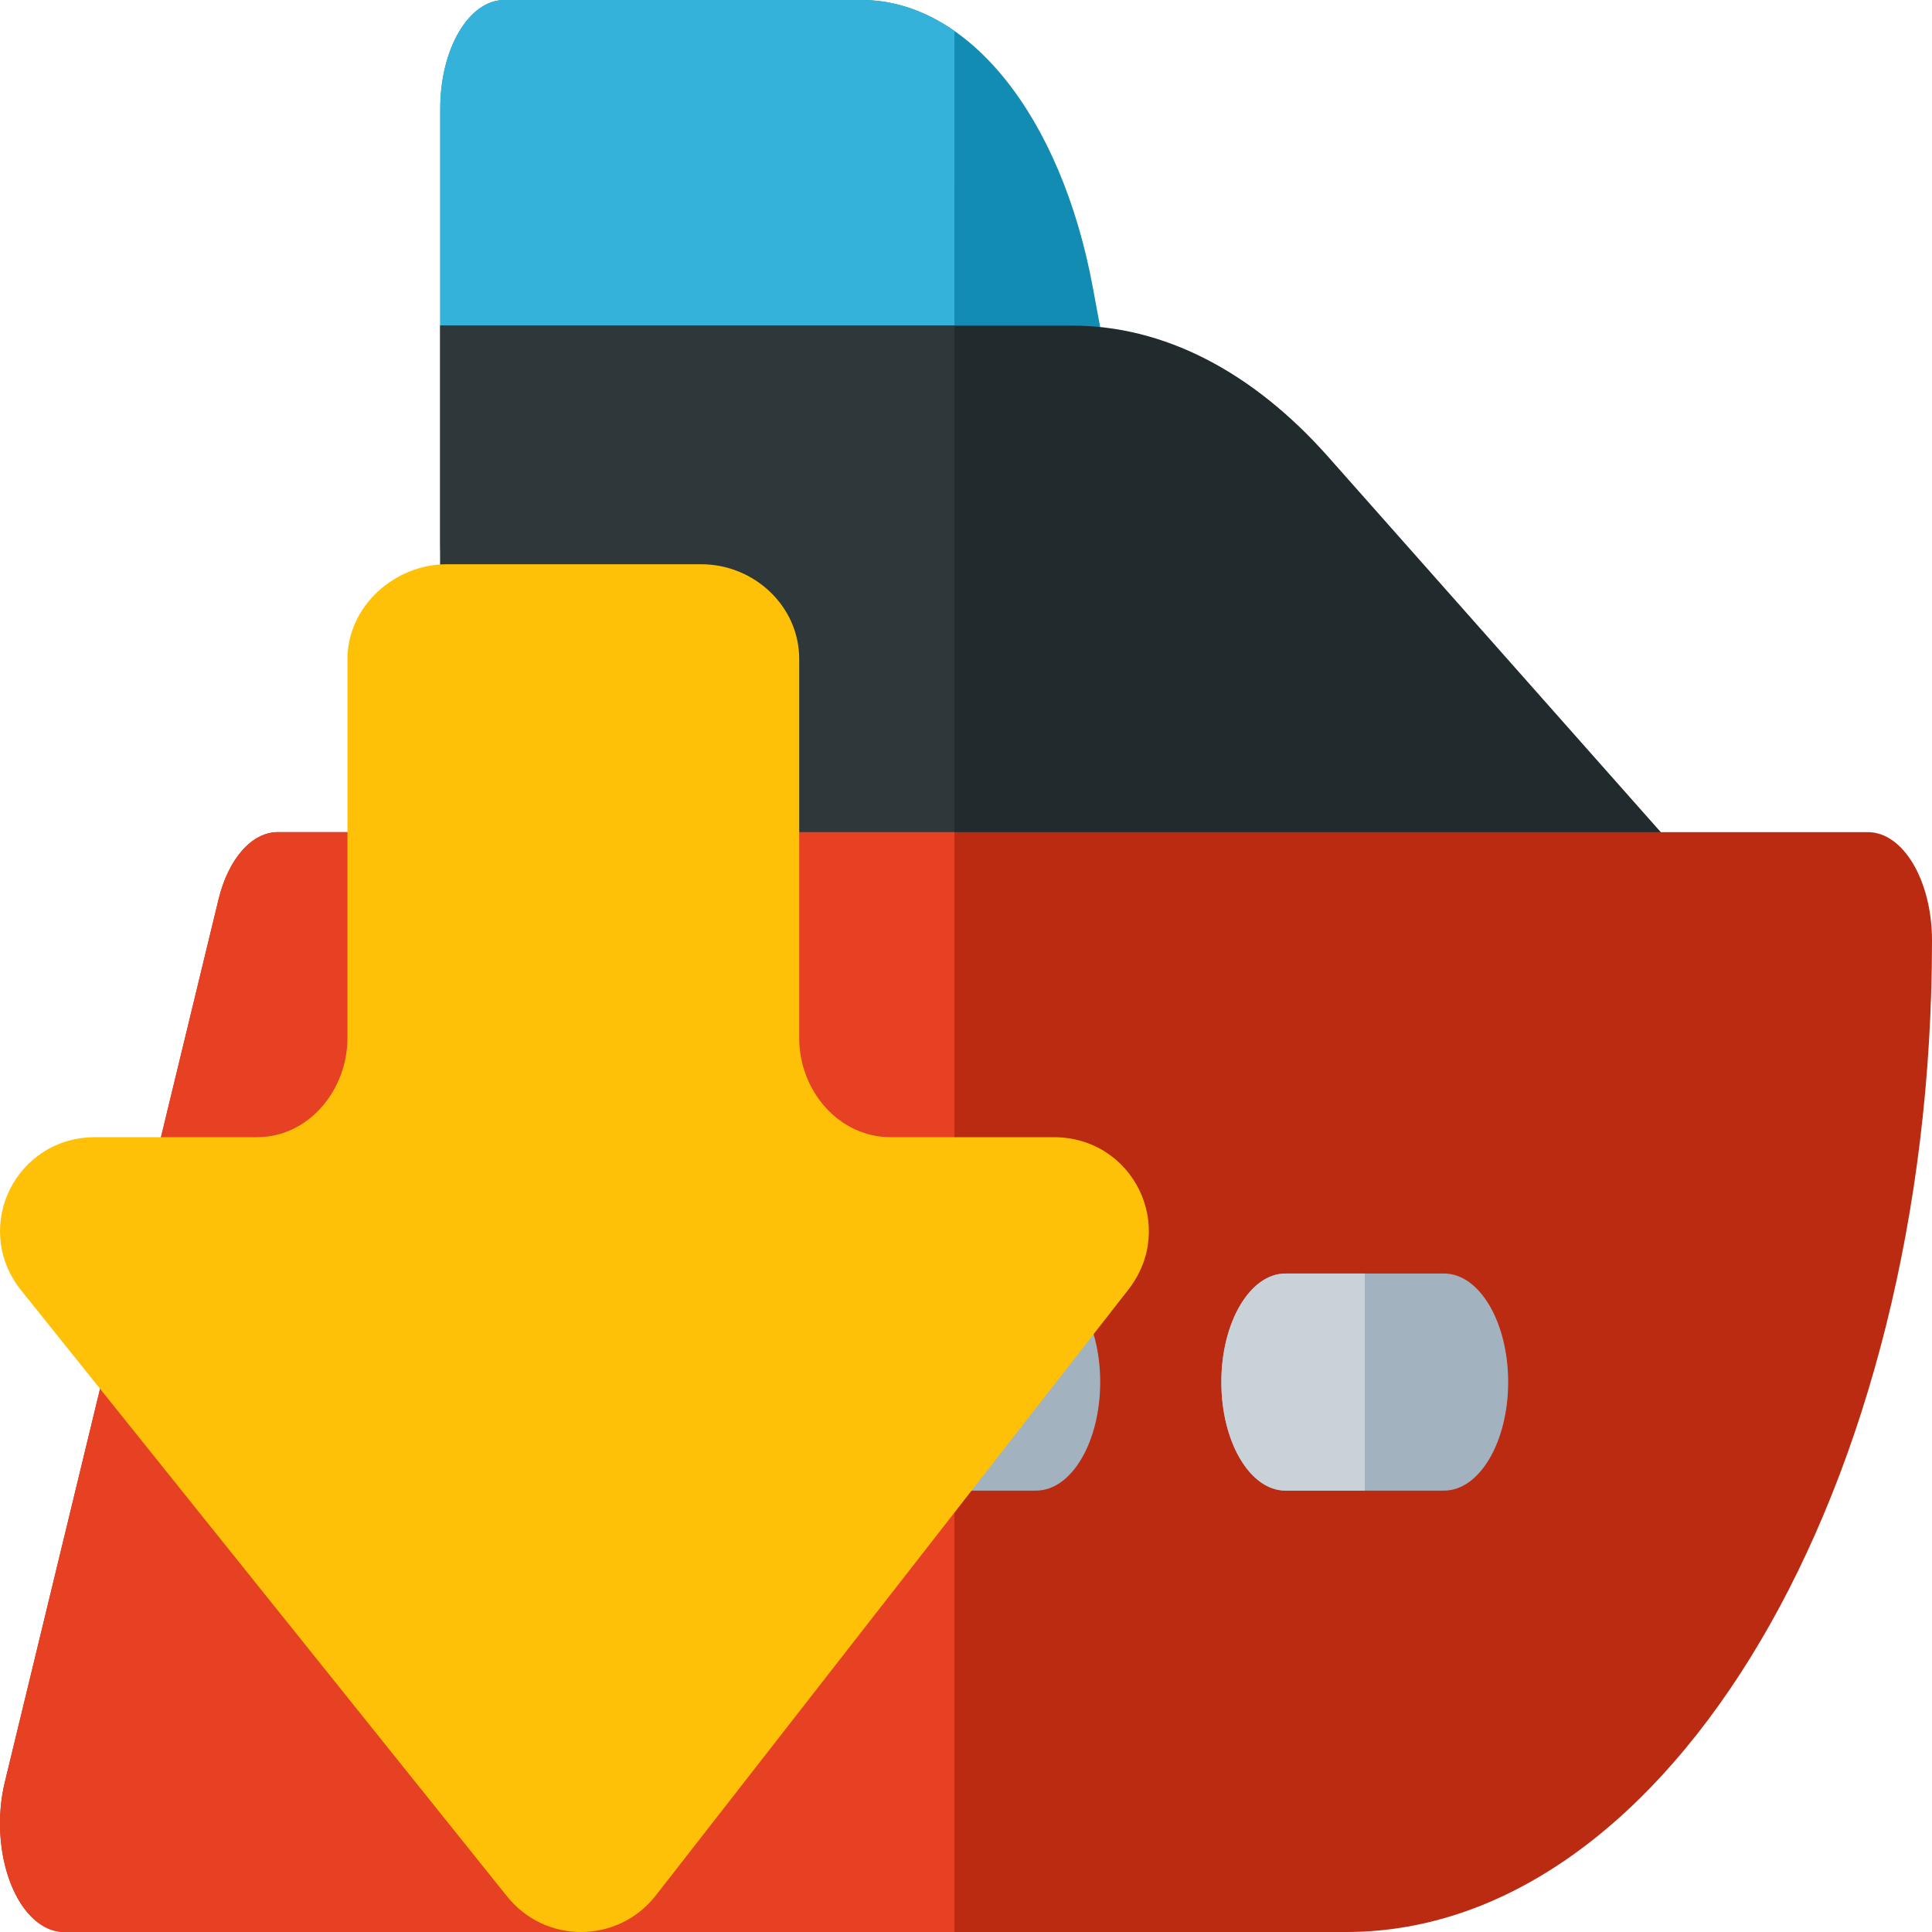
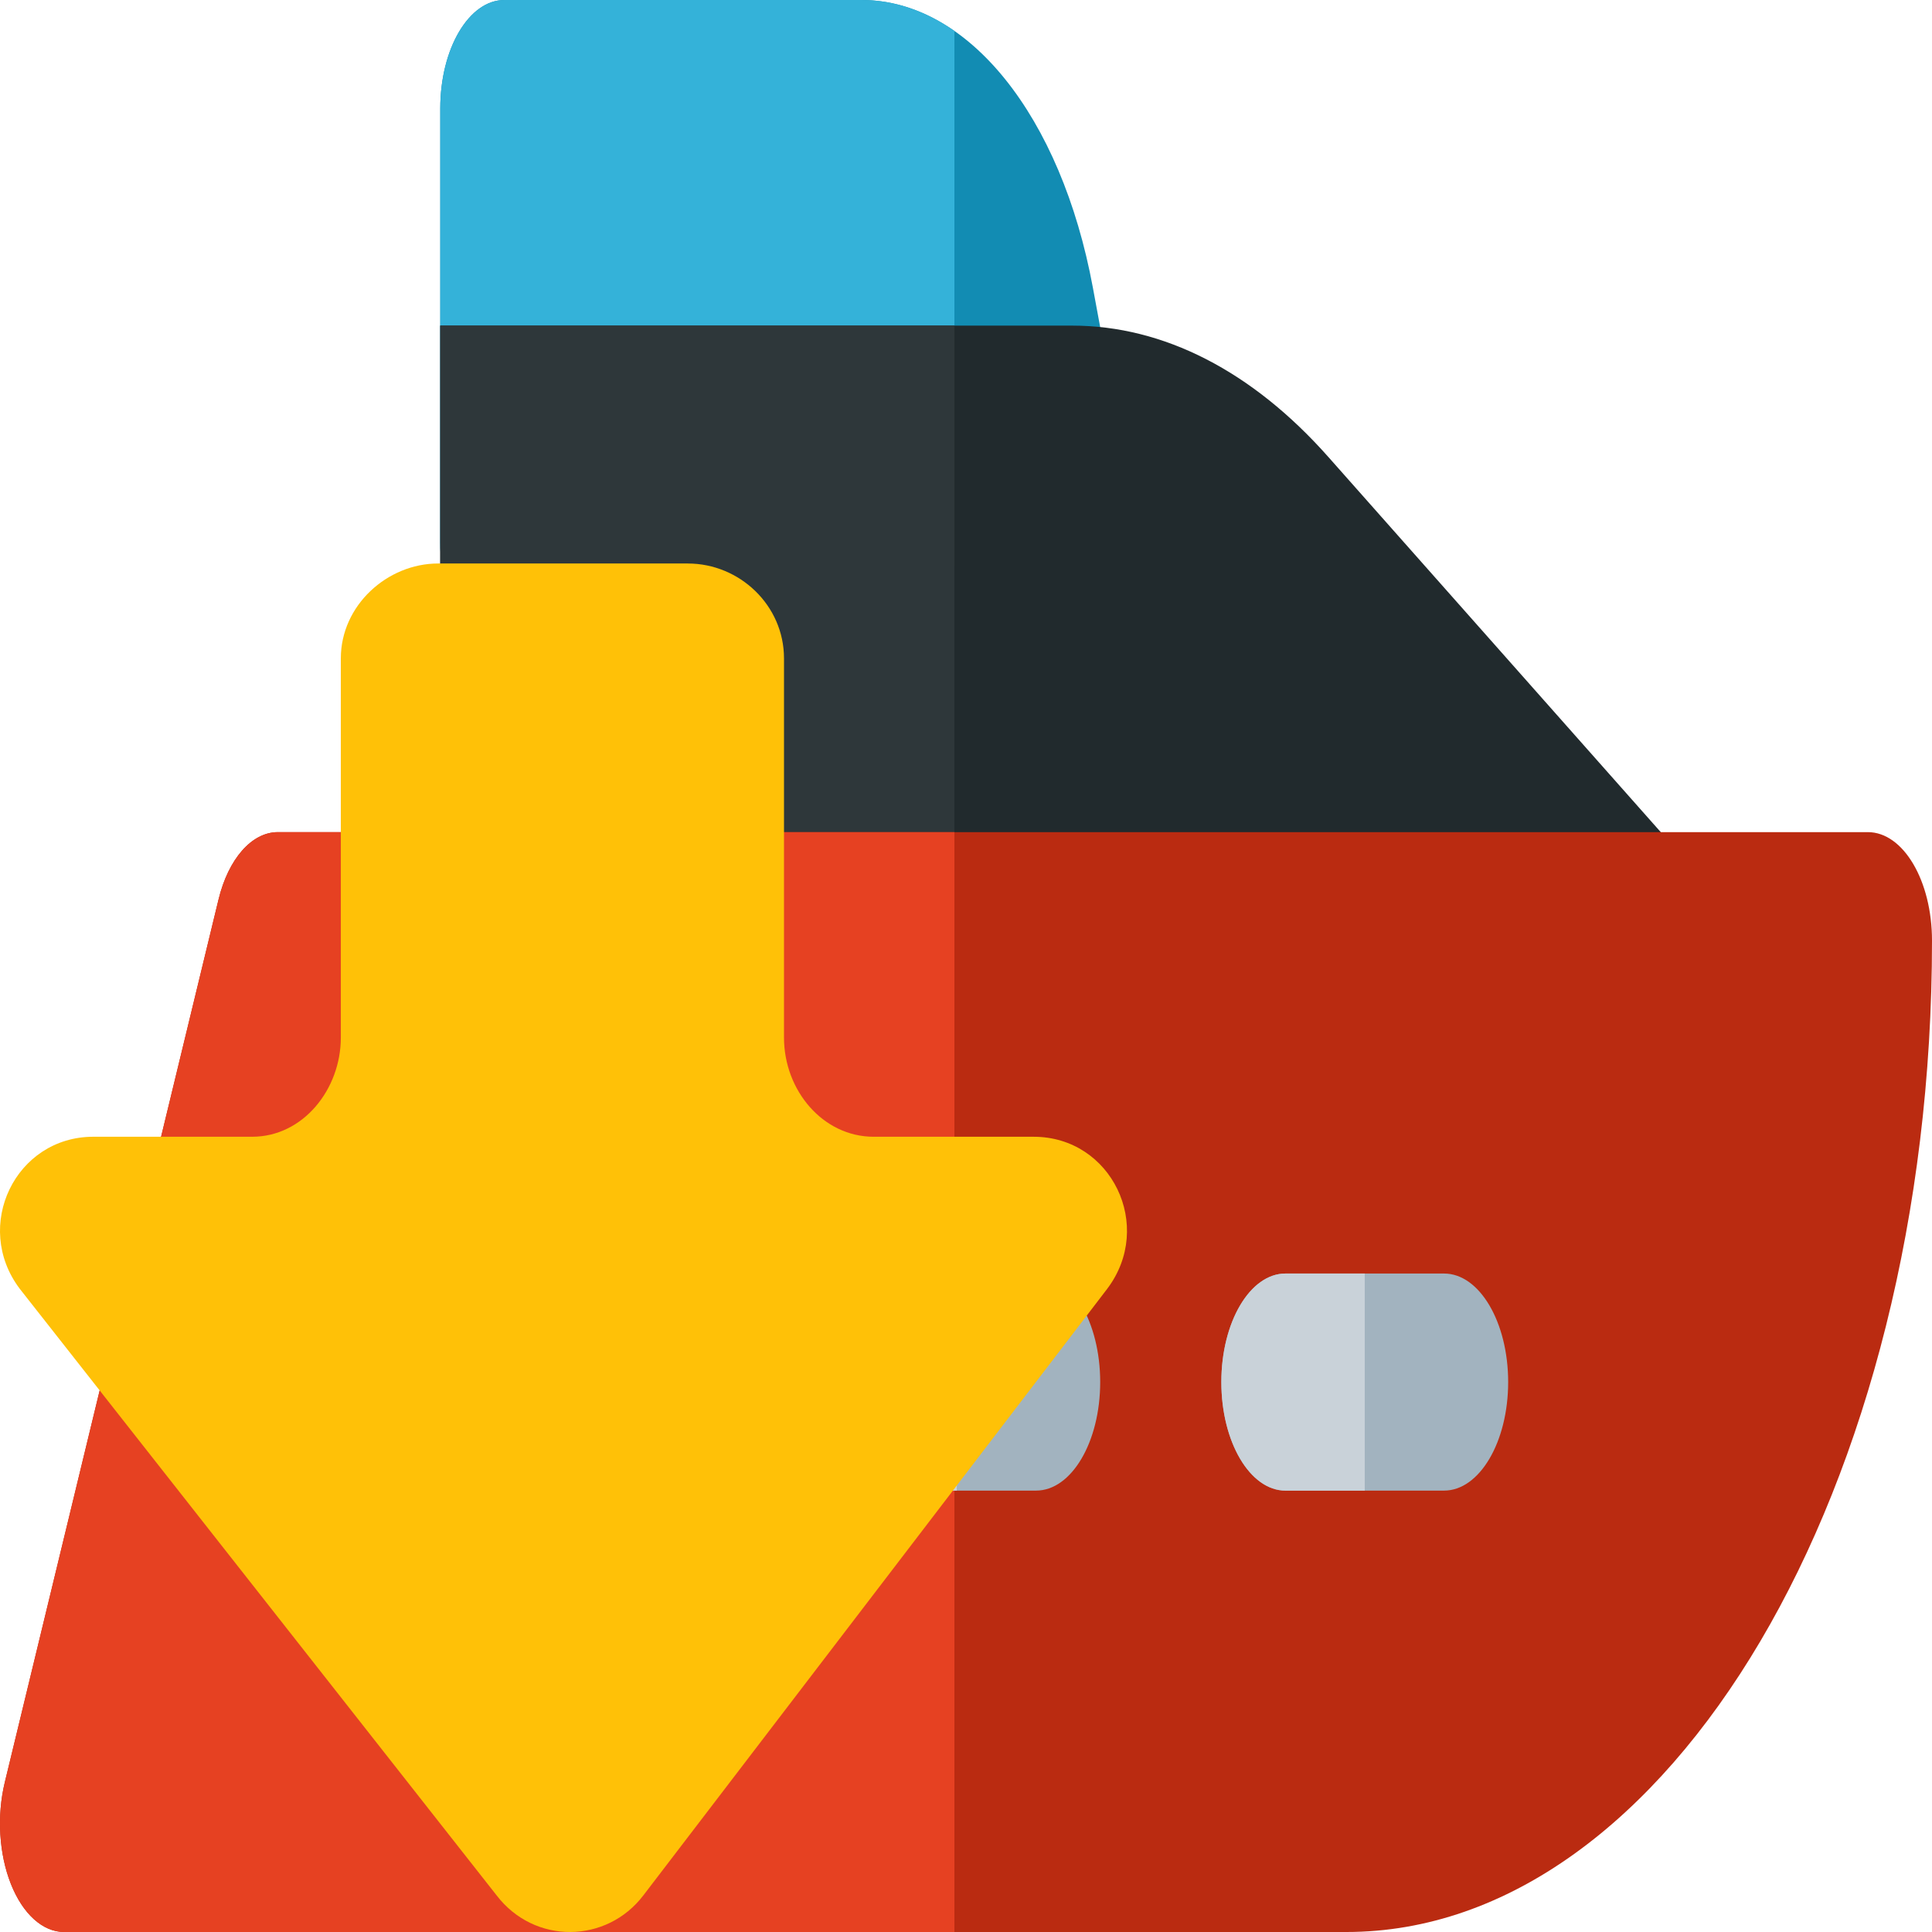
<svg xmlns="http://www.w3.org/2000/svg" version="1.1" id="Layer_1" x="0px" y="0px" viewBox="0 0 24 24" xml:space="preserve" width="24" height="24">
  <defs id="defs59" />
  <g id="g192" transform="matrix(0.04687498,0,0,0.07935406,1.0538369e-5,-8.314639)">
    <path style="fill:#128cb3" d="M 300.535,184.659 289.63,149.825 c -8.434,-26.943 -33.068,-45.046 -61.301,-45.046 h -94.666 c -9.384,0 -16.991,7.608 -16.991,16.991 v 67.965 c 0,9.384 7.608,16.991 16.991,16.991 h 150.655 c 5.407,0 10.491,-2.572 13.693,-6.93 3.202,-4.357 4.138,-9.977 2.524,-15.137 z" id="path2" />
    <path style="fill:#34b2d9" d="m 252.932,109.623 c -7.62,-3.14 -15.941,-4.844 -24.602,-4.844 h -94.666 c -9.384,0 -16.991,7.608 -16.991,16.991 v 67.965 c 0,9.384 7.608,16.991 16.991,16.991 h 119.265 z" id="path4" />
    <path style="fill:#212a2d" d="M 444.398,237.898 352.023,176.314 C 331.845,162.863 308.361,155.752 284.11,155.752 H 116.673 v 96.283 c 0,9.384 7.608,16.991 16.991,16.991 h 300.808 c 6.917,0 13.4,-3.926 16.116,-10.288 3.257,-7.627 0.561,-16.34 -6.19,-20.84 z" id="path6" />
    <path style="fill:#2e373a" d="M 252.931,155.752 H 116.673 v 96.283 c 0,9.384 7.608,16.991 16.991,16.991 h 119.265 z" id="path8" />
    <path style="fill:#ba2b11" d="M 495.009,235.044 H 73.629 c -6.895,0 -13.107,4.167 -15.722,10.548 L 1.269,383.787 c -2.148,5.24 -1.543,11.207 1.613,15.909 3.155,4.703 8.446,7.525 14.109,7.525 h 339.823 c 85.57,0 155.186,-69.616 155.186,-155.186 0,-9.383 -7.607,-16.991 -16.991,-16.991 z" id="path10" />
    <path style="fill:#e64122" d="m 252.929,235.044 h -179.3 c -6.895,0 -13.107,4.167 -15.722,10.548 L 1.269,383.787 c -2.148,5.24 -1.543,11.207 1.613,15.909 3.155,4.703 8.446,7.525 14.109,7.525 h 235.938 z" id="path12" />
    <path style="fill:#a2b3bf" d="m 274.572,338.124 h -42.029 c -9.384,0 -16.991,-7.608 -16.991,-16.991 0,-9.384 7.608,-16.991 16.991,-16.991 h 42.029 c 9.384,0 16.991,7.607 16.991,16.991 0,9.384 -7.608,16.991 -16.991,16.991 z" id="path14" />
    <path style="fill:#c9d2d9" d="m 253.557,338.124 h -21.015 c -9.384,0 -16.991,-7.608 -16.991,-16.991 0,-9.384 7.608,-16.991 16.991,-16.991 h 21.015 z" id="path16" />
    <path style="fill:#a2b3bf" d="m 382.69,338.124 h -42.03 c -9.384,0 -16.991,-7.608 -16.991,-16.991 0,-9.384 7.608,-16.991 16.991,-16.991 h 42.029 c 9.384,0 16.991,7.607 16.991,16.991 10e-4,9.384 -7.607,16.991 -16.99,16.991 z" id="path18" />
    <path style="fill:#c9d2d9" d="M 361.675,338.124 H 340.66 c -9.384,0 -16.991,-7.608 -16.991,-16.991 0,-9.384 7.608,-16.991 16.991,-16.991 h 21.015 z" id="path20" />
    <path style="fill:#a2b3bf" d="m 165.203,338.124 h -42.029 c -9.384,0 -16.991,-7.608 -16.991,-16.991 0,-9.384 7.608,-16.991 16.991,-16.991 h 42.029 c 9.384,0 16.991,7.607 16.991,16.991 0,9.384 -7.607,16.991 -16.991,16.991 z" id="path22" />
    <path style="fill:#c9d2d9" d="m 144.188,338.124 h -21.015 c -9.384,0 -16.991,-7.608 -16.991,-16.991 0,-9.384 7.608,-16.991 16.991,-16.991 h 21.015 z" id="path24" />
    <g id="g26">
</g>
    <g id="g28">
</g>
    <g id="g30">
</g>
    <g id="g32">
</g>
    <g id="g34">
</g>
    <g id="g36">
</g>
    <g id="g38">
</g>
    <g id="g40">
</g>
    <g id="g42">
</g>
    <g id="g44">
</g>
    <g id="g46">
</g>
    <g id="g48">
</g>
    <g id="g50">
</g>
    <g id="g52">
</g>
    <g id="g54">
</g>
  </g>
  <g id="g3608" style="opacity:1;fill:#ffc107;fill-opacity:1" transform="matrix(-0.1368713,0,0,-0.1368713,15.63125,24.00005)">
-     <path d="m 50.569,124.138 h 23.1 c 4.7,0 9,-3.8 9,-8.601 V 81.138 c 0,-4.7 3.5,-9 8.2,-9 h 14.699 c 7.2,0 11.2,-8.101 6.801,-13.8 l -44.101,-55 c -3.5,-4.5 -10.2,-4.4 -13.6,0 l -42.9,55 c -4.4,5.699 -0.4,13.8 6.8,13.8 h 14.8 c 4.7,0 8.3,4.2 8.3,9 v 34.399 c 10e-4,4.801 4.101,8.601 8.901,8.601 z" id="path3606" style="fill:#ffc107;fill-opacity:1" />
+     <path d="m 51.781,124.205 h 22.66 c 4.61,0 8.829,-3.802 8.829,-8.606 V 81.182 c 0,-4.703 3.433,-9.005 8.044,-9.005 h 14.419 c 7.063,0 10.987,-8.105 6.671,-13.807 L 69.143,3.34 c -3.433,-4.502 -10.006,-4.402 -13.341,0 L 13.719,58.369 c -4.316,5.702 -0.392,13.807 6.67,13.807 h 14.518 c 4.61,0 8.142,4.202 8.142,9.005 v 34.417 c 9.81e-4,4.804 4.023,8.606 8.731,8.606 z" id="path3606" style="fill:#ffc107;fill-opacity:1;stroke-width:0.991" />
  </g>
</svg>
